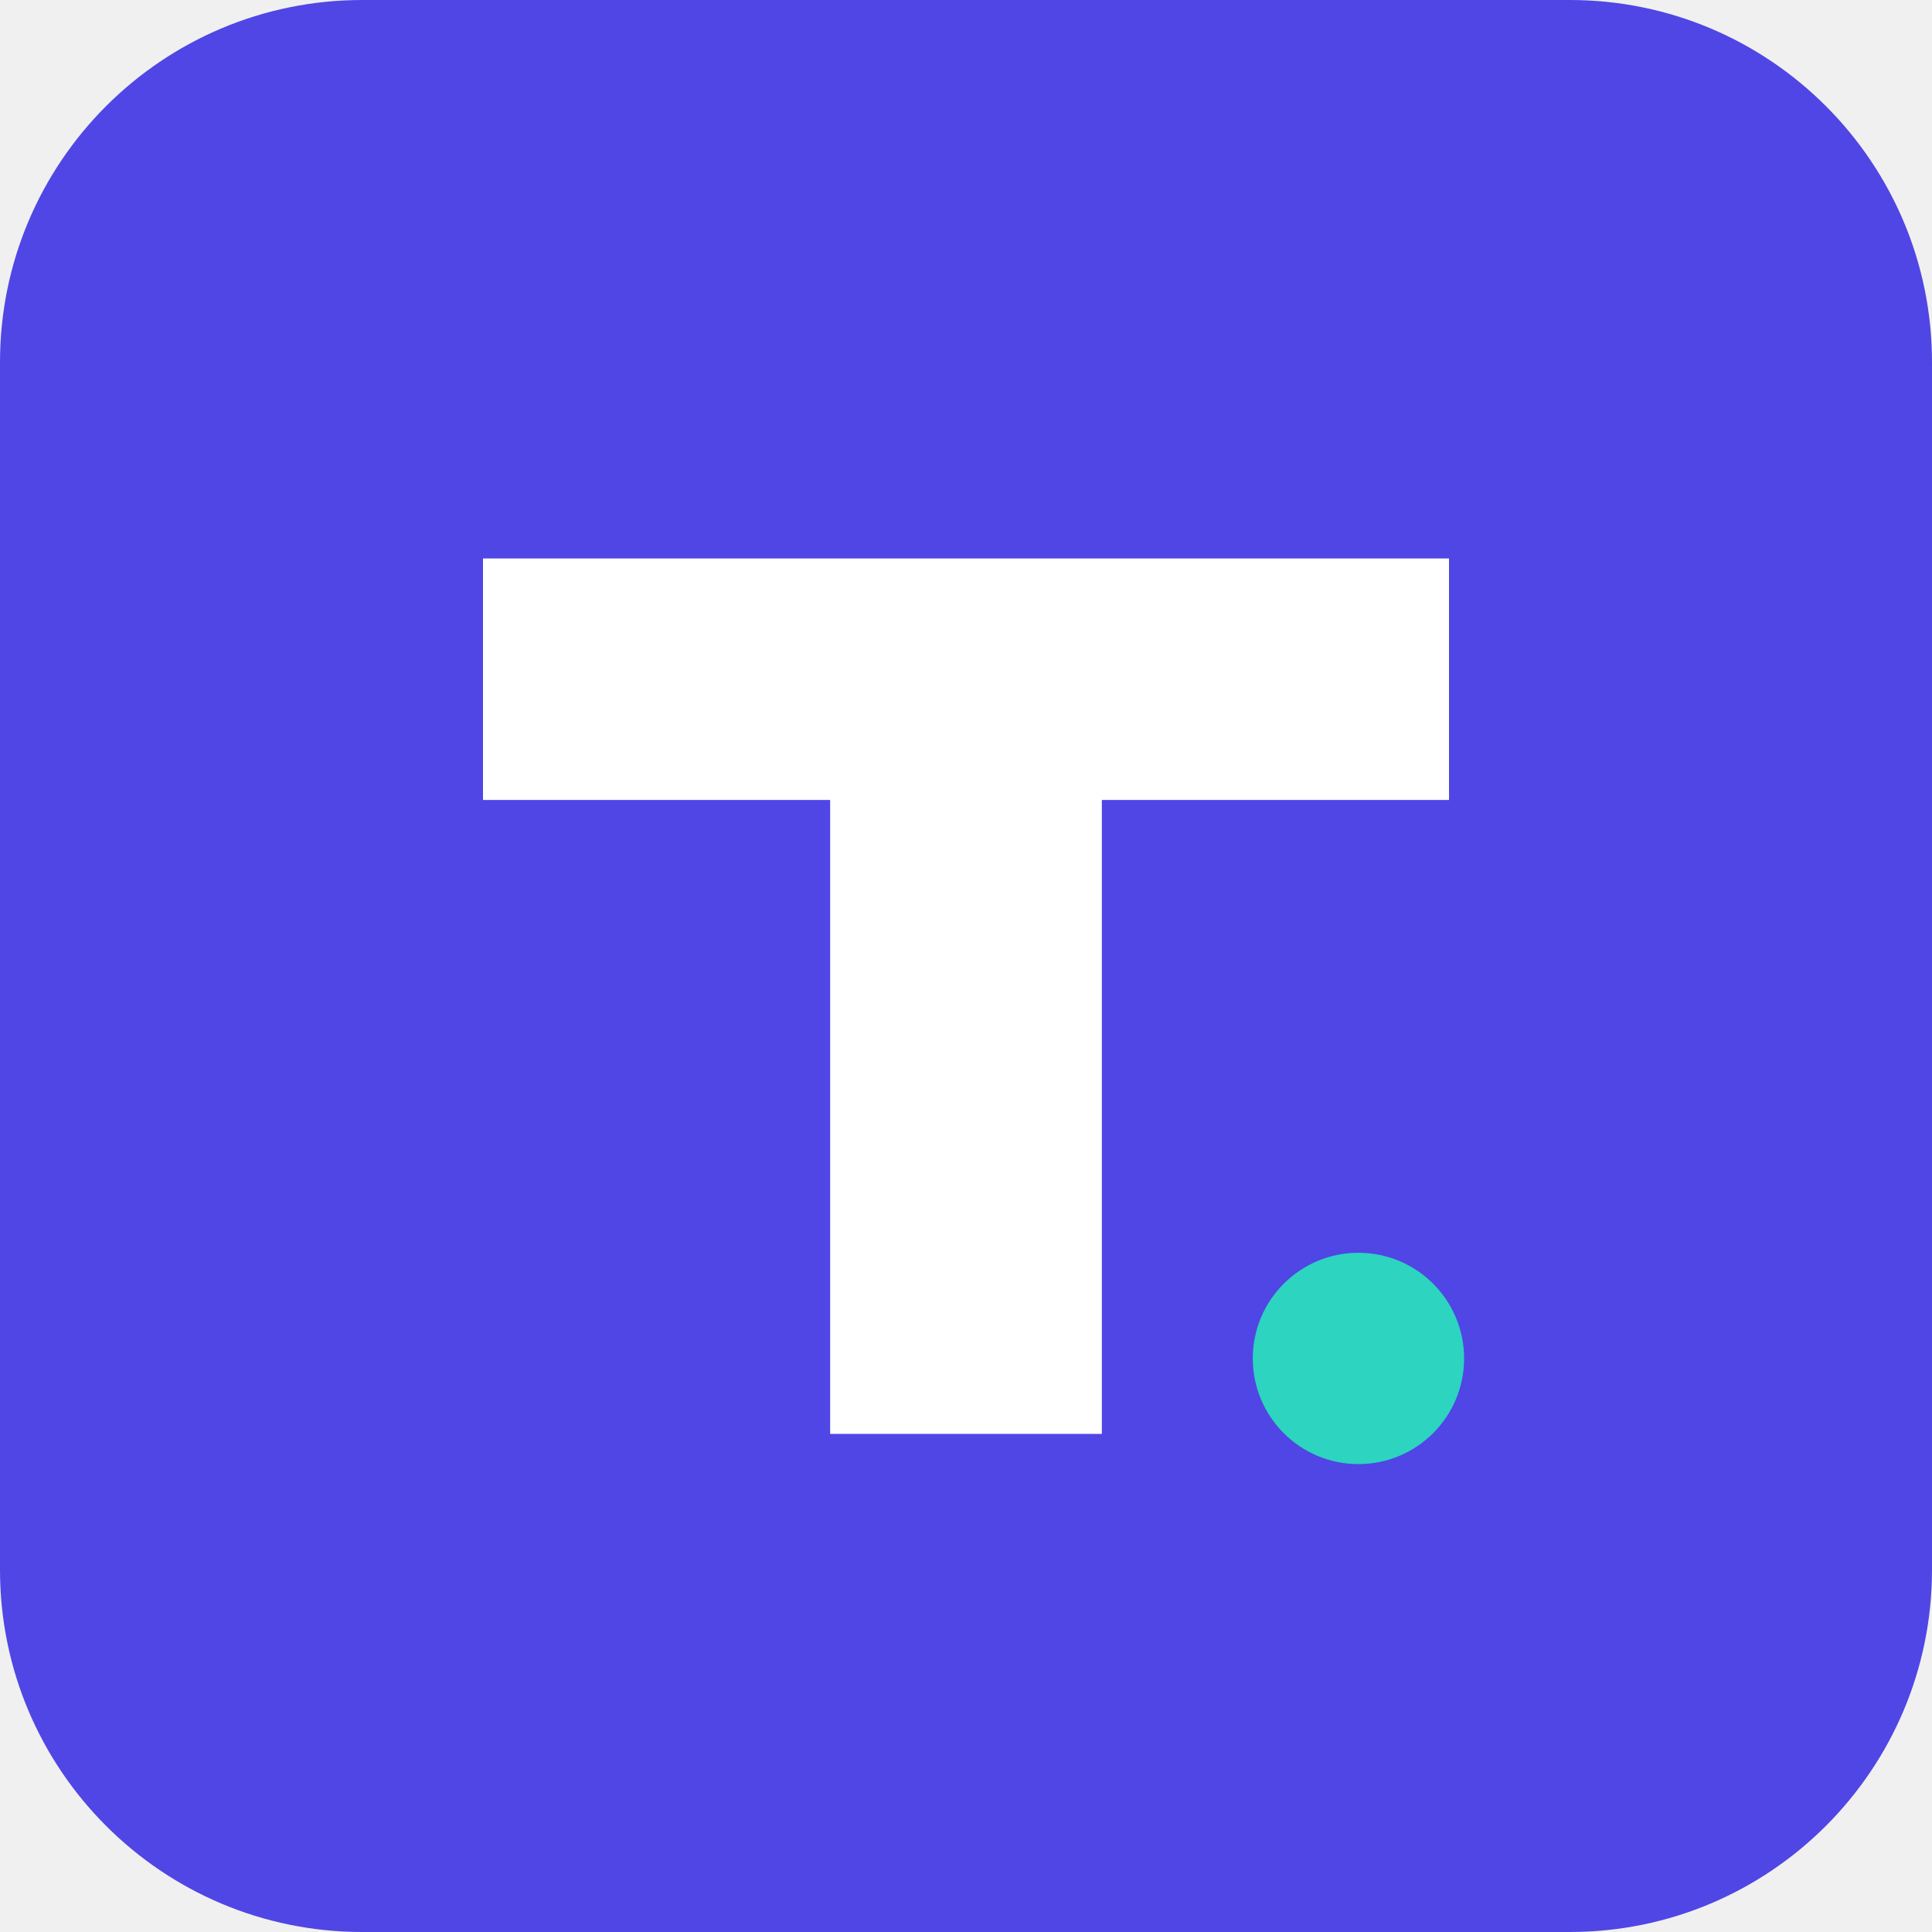
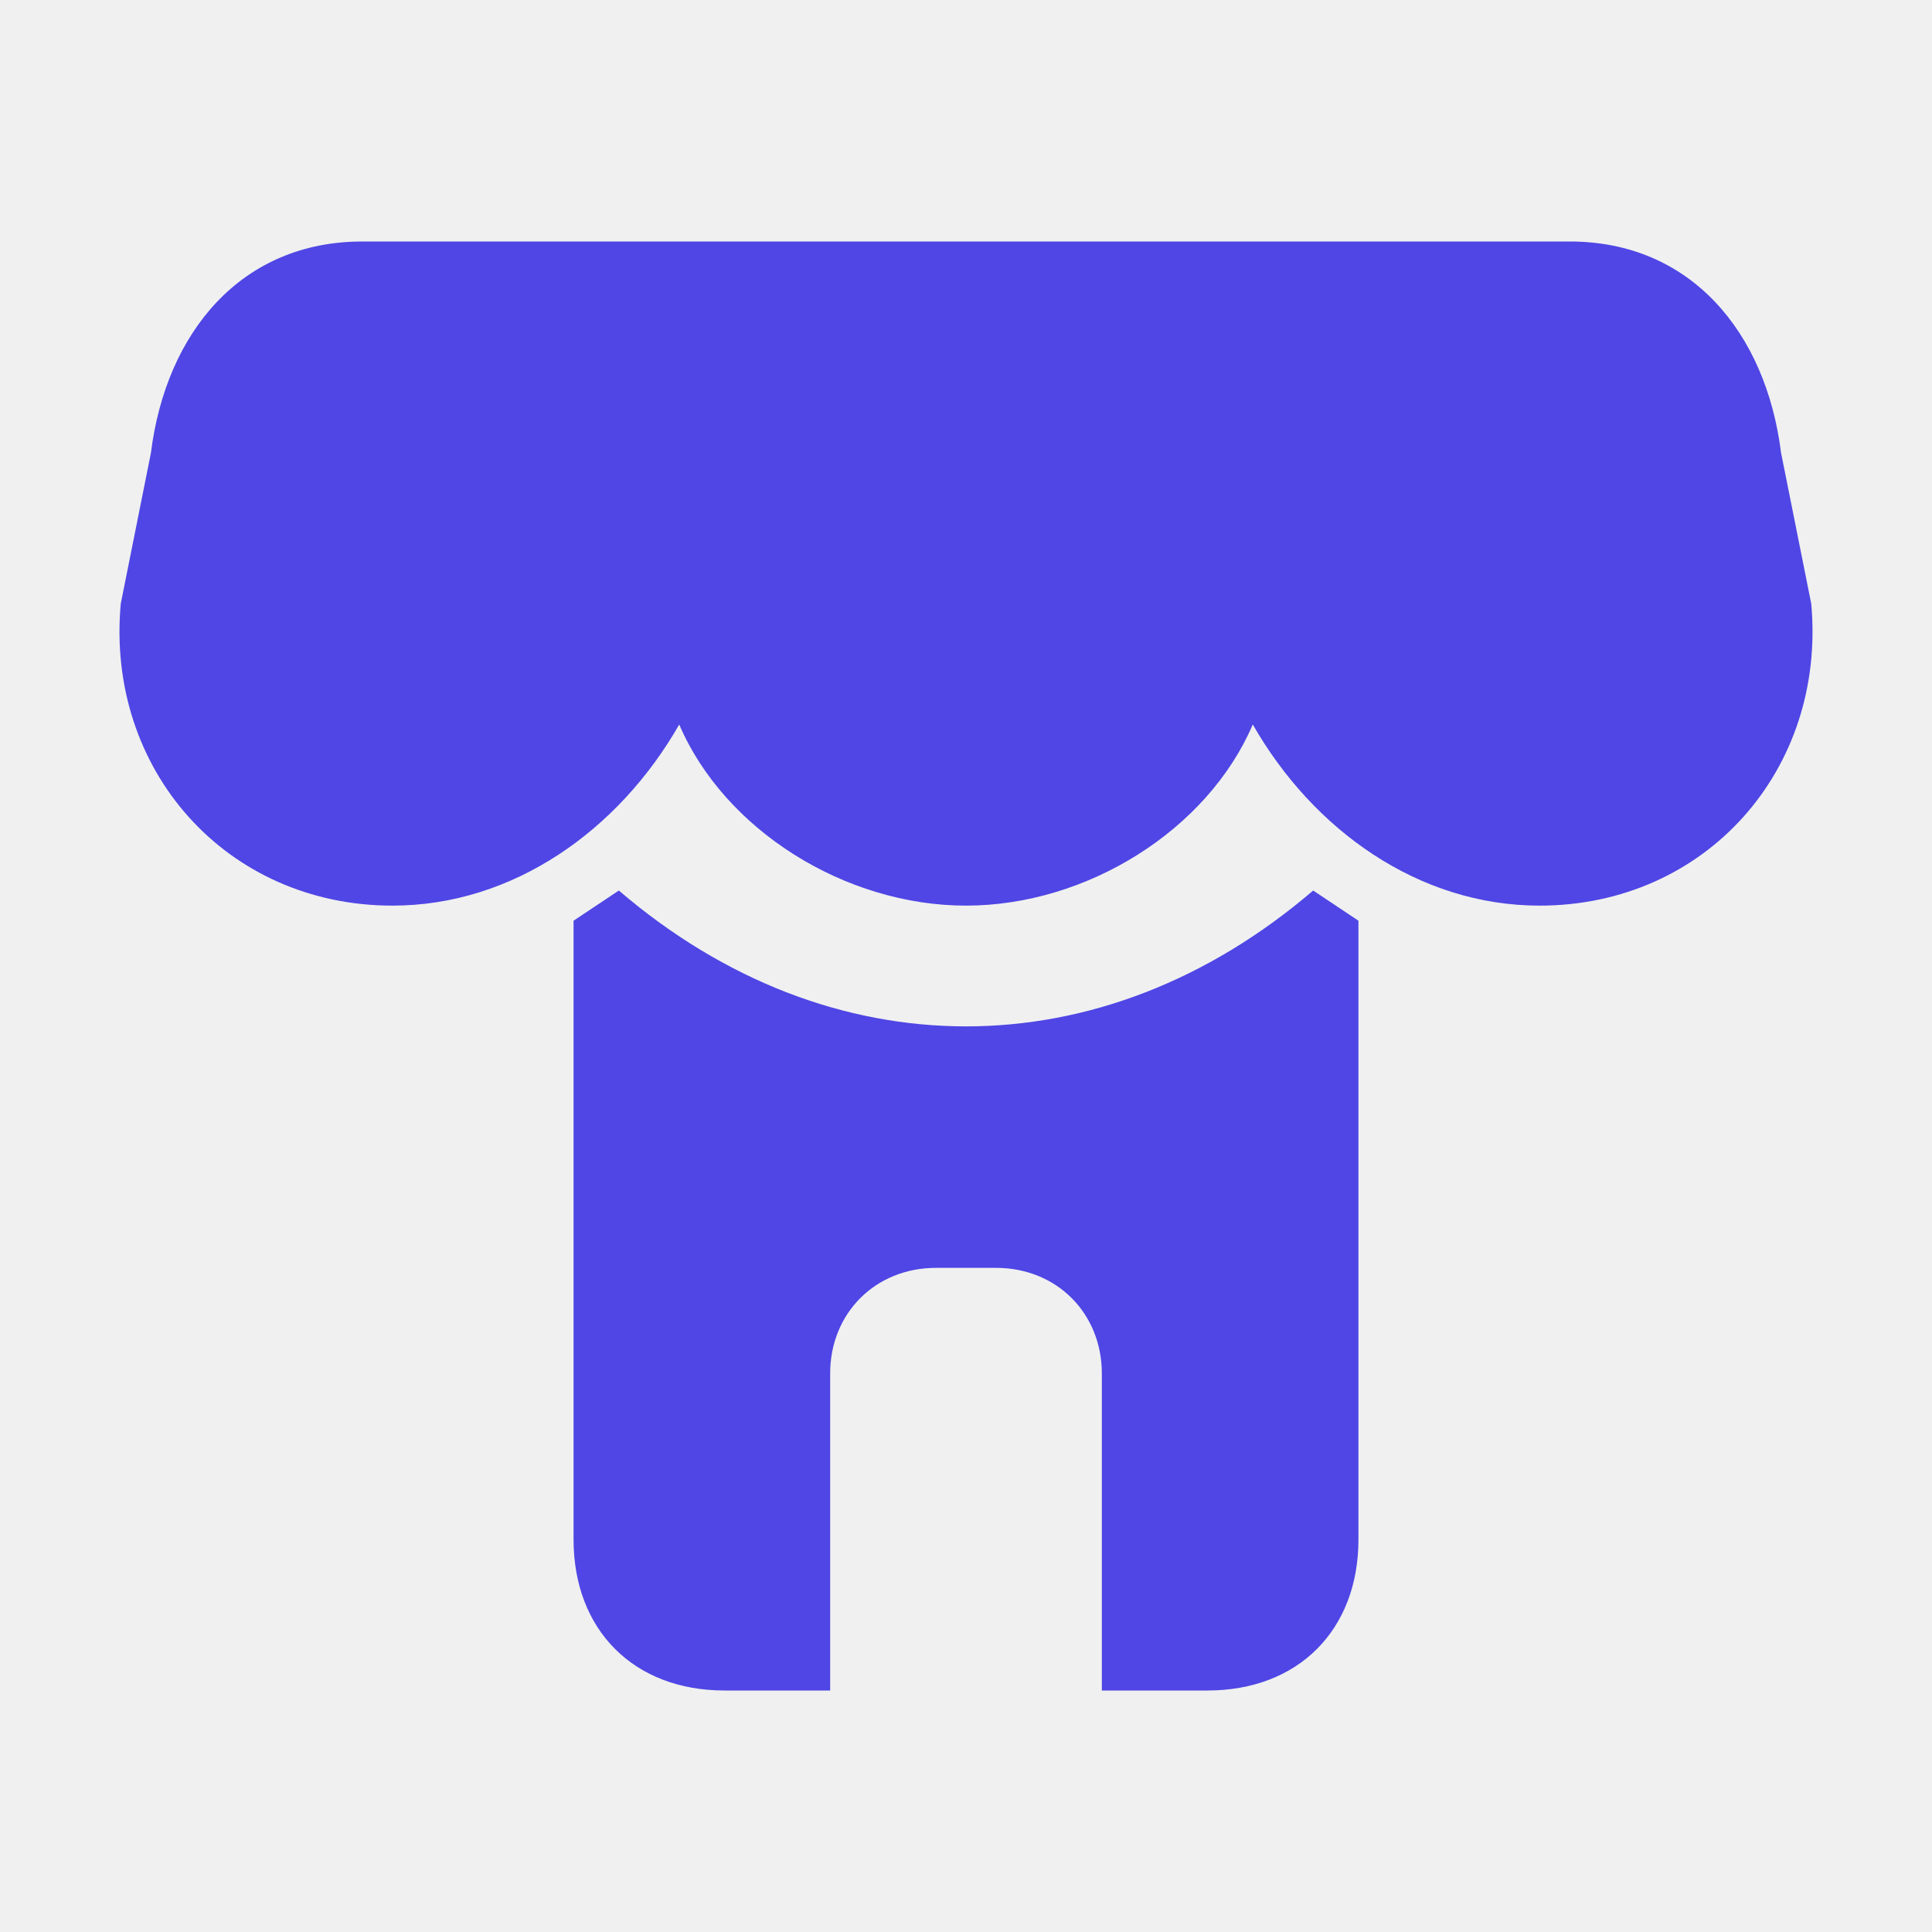
- <svg xmlns="http://www.w3.org/2000/svg" width="512" height="512" viewBox="0 0 512 512">
-   <rect width="512" height="512" rx="96" fill="#4f46e5" />
-   <path d="M128 148h256v64h-92v168h-72V212h-92z" fill="white" />
-   <circle cx="360" cy="360" r="28" fill="#2dd4bf" />
+ <svg xmlns="http://www.w3.org/2000/svg" width="512" height="512" viewBox="0 0 128 128" fill="#4f46e5">
+   <path d="M24 16h80c8 0 13 6 14 14l2 10c1 11-7 20-18 20-8 0-15-5-19-12-3 7-11 12-19 12s-16-5-19-12c-4 7-11 12-19 12C15 60 7 51 8 40l2-10c1-8 6-14 14-14Z" />
+   <path d="m41 59-3 2v41c0 6 4 10 10 10h7V91c0-4 3-7 7-7h4c4 0 7 3 7 7v21h7c6 0 10-4 10-10V61l-3-2c-7 6-15 9-23 9s-16-3-23-9Z" />
</svg>
